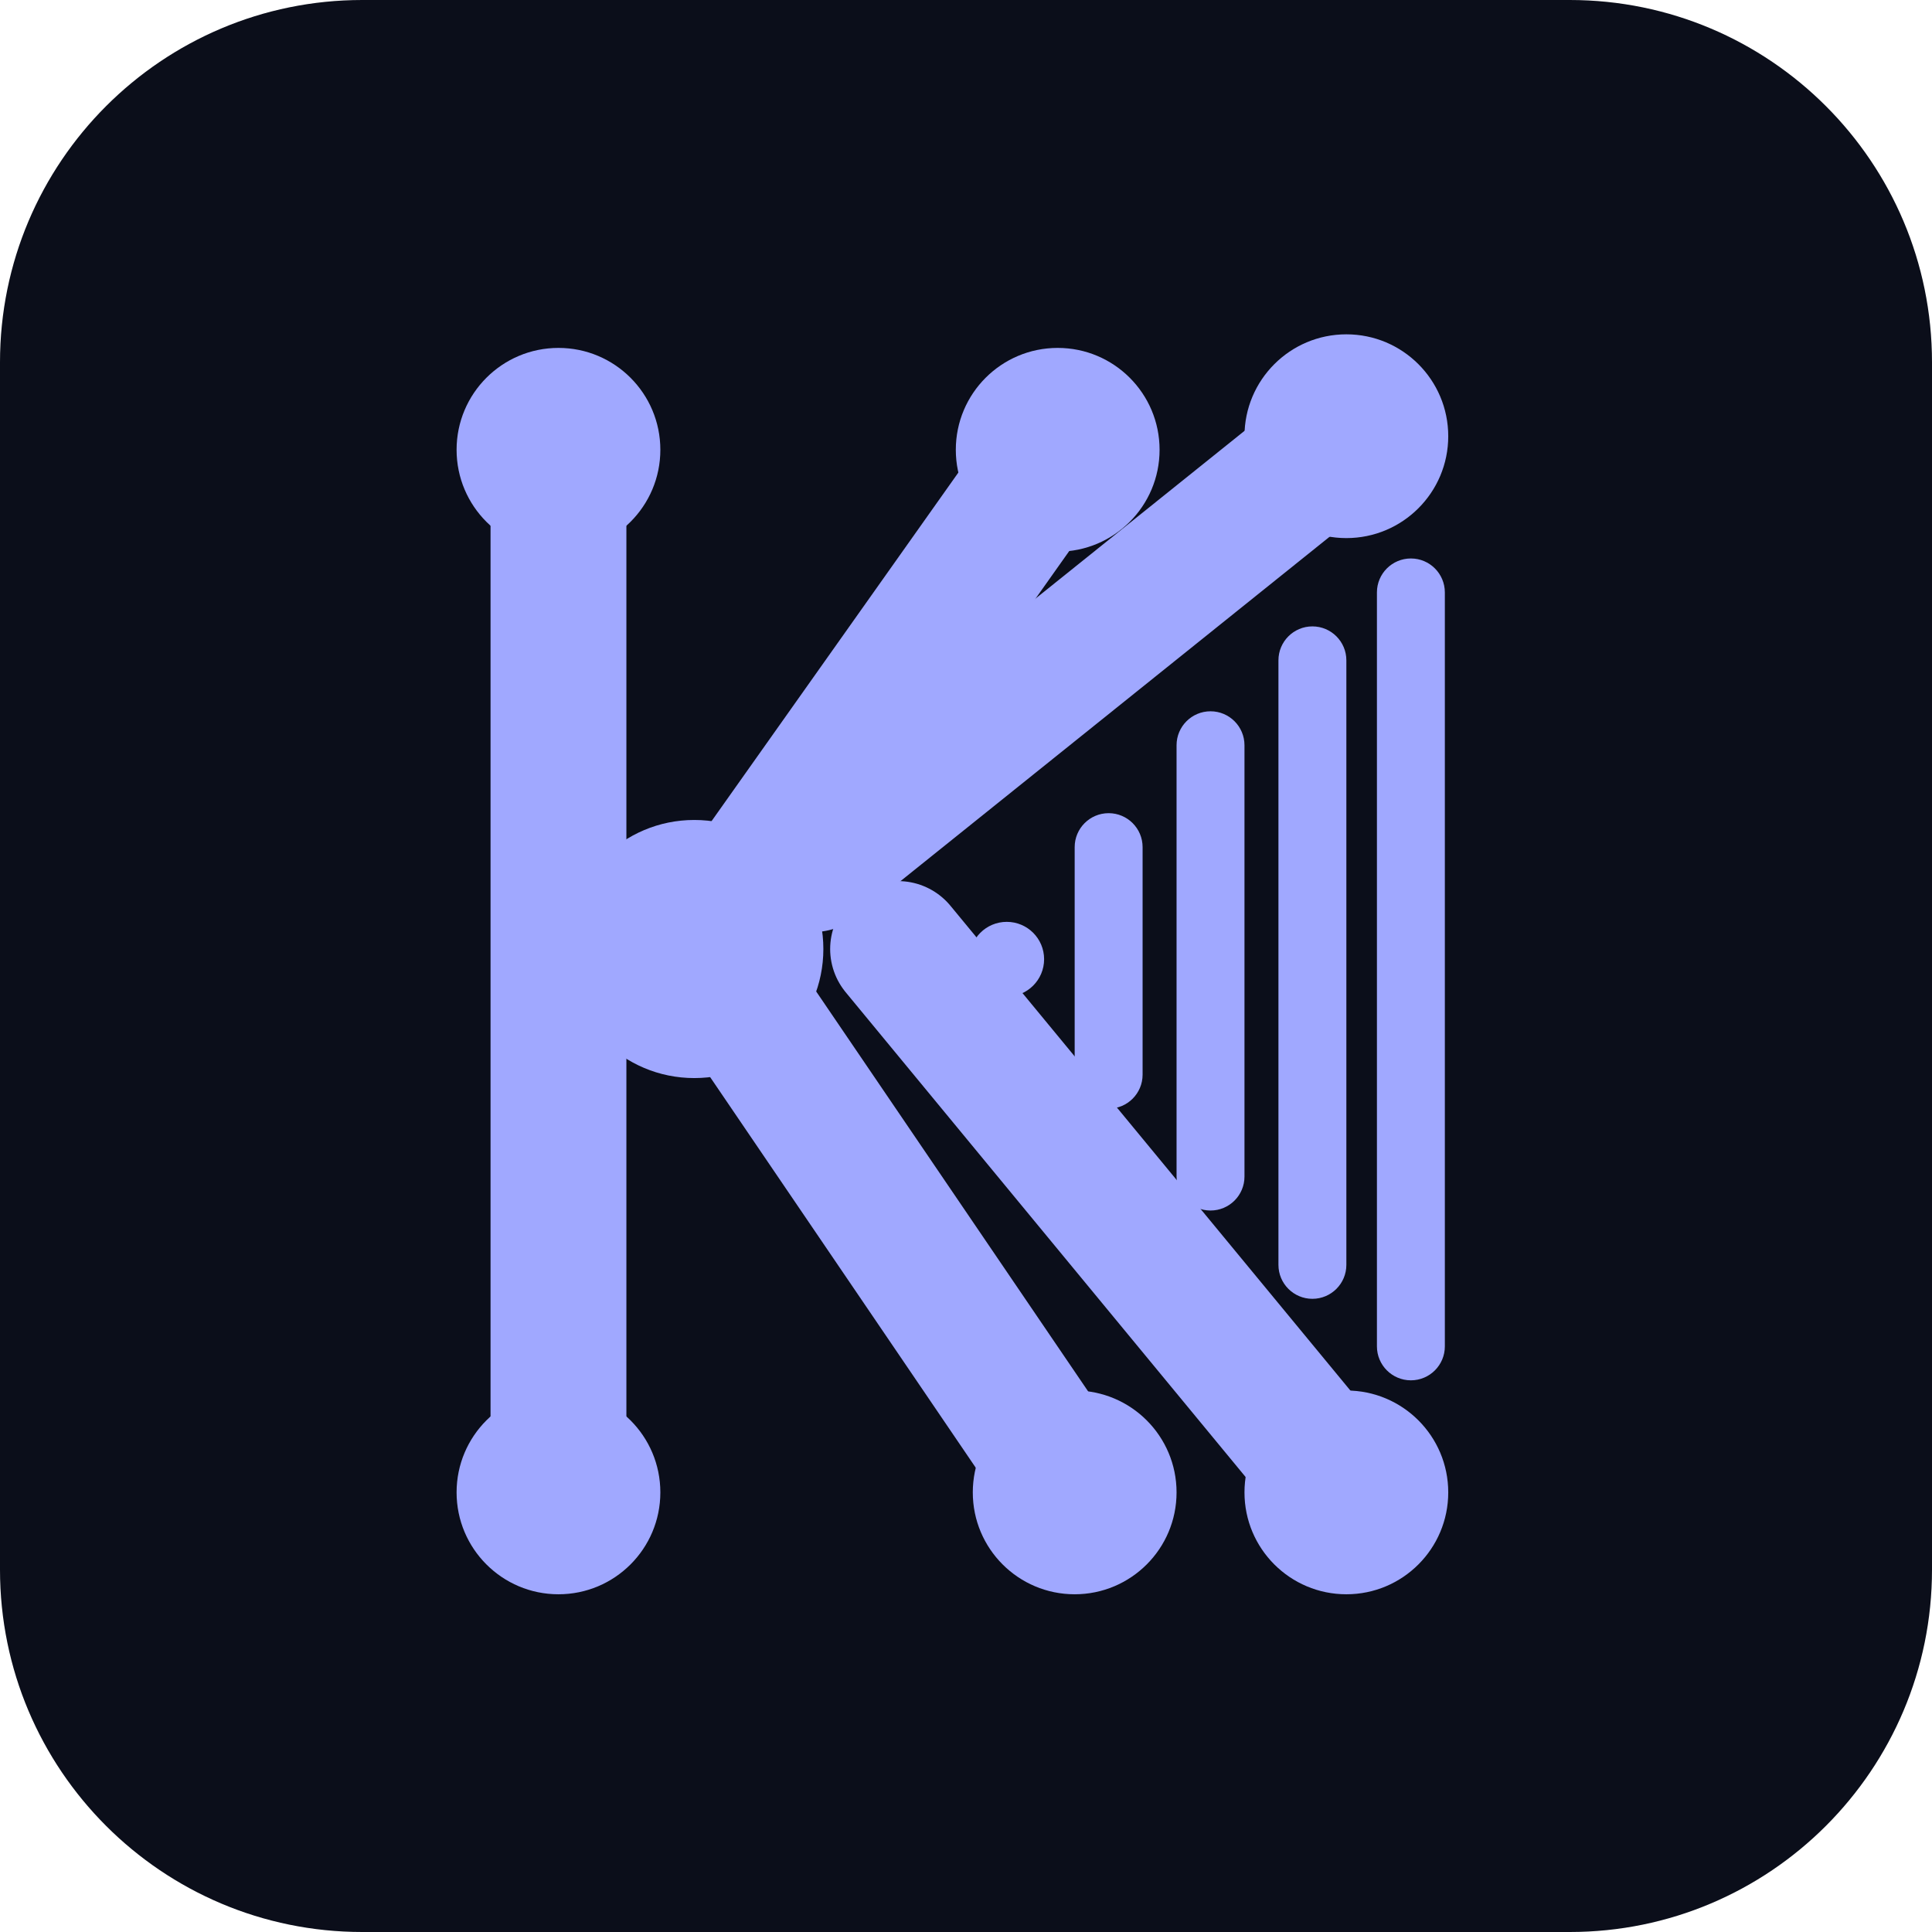
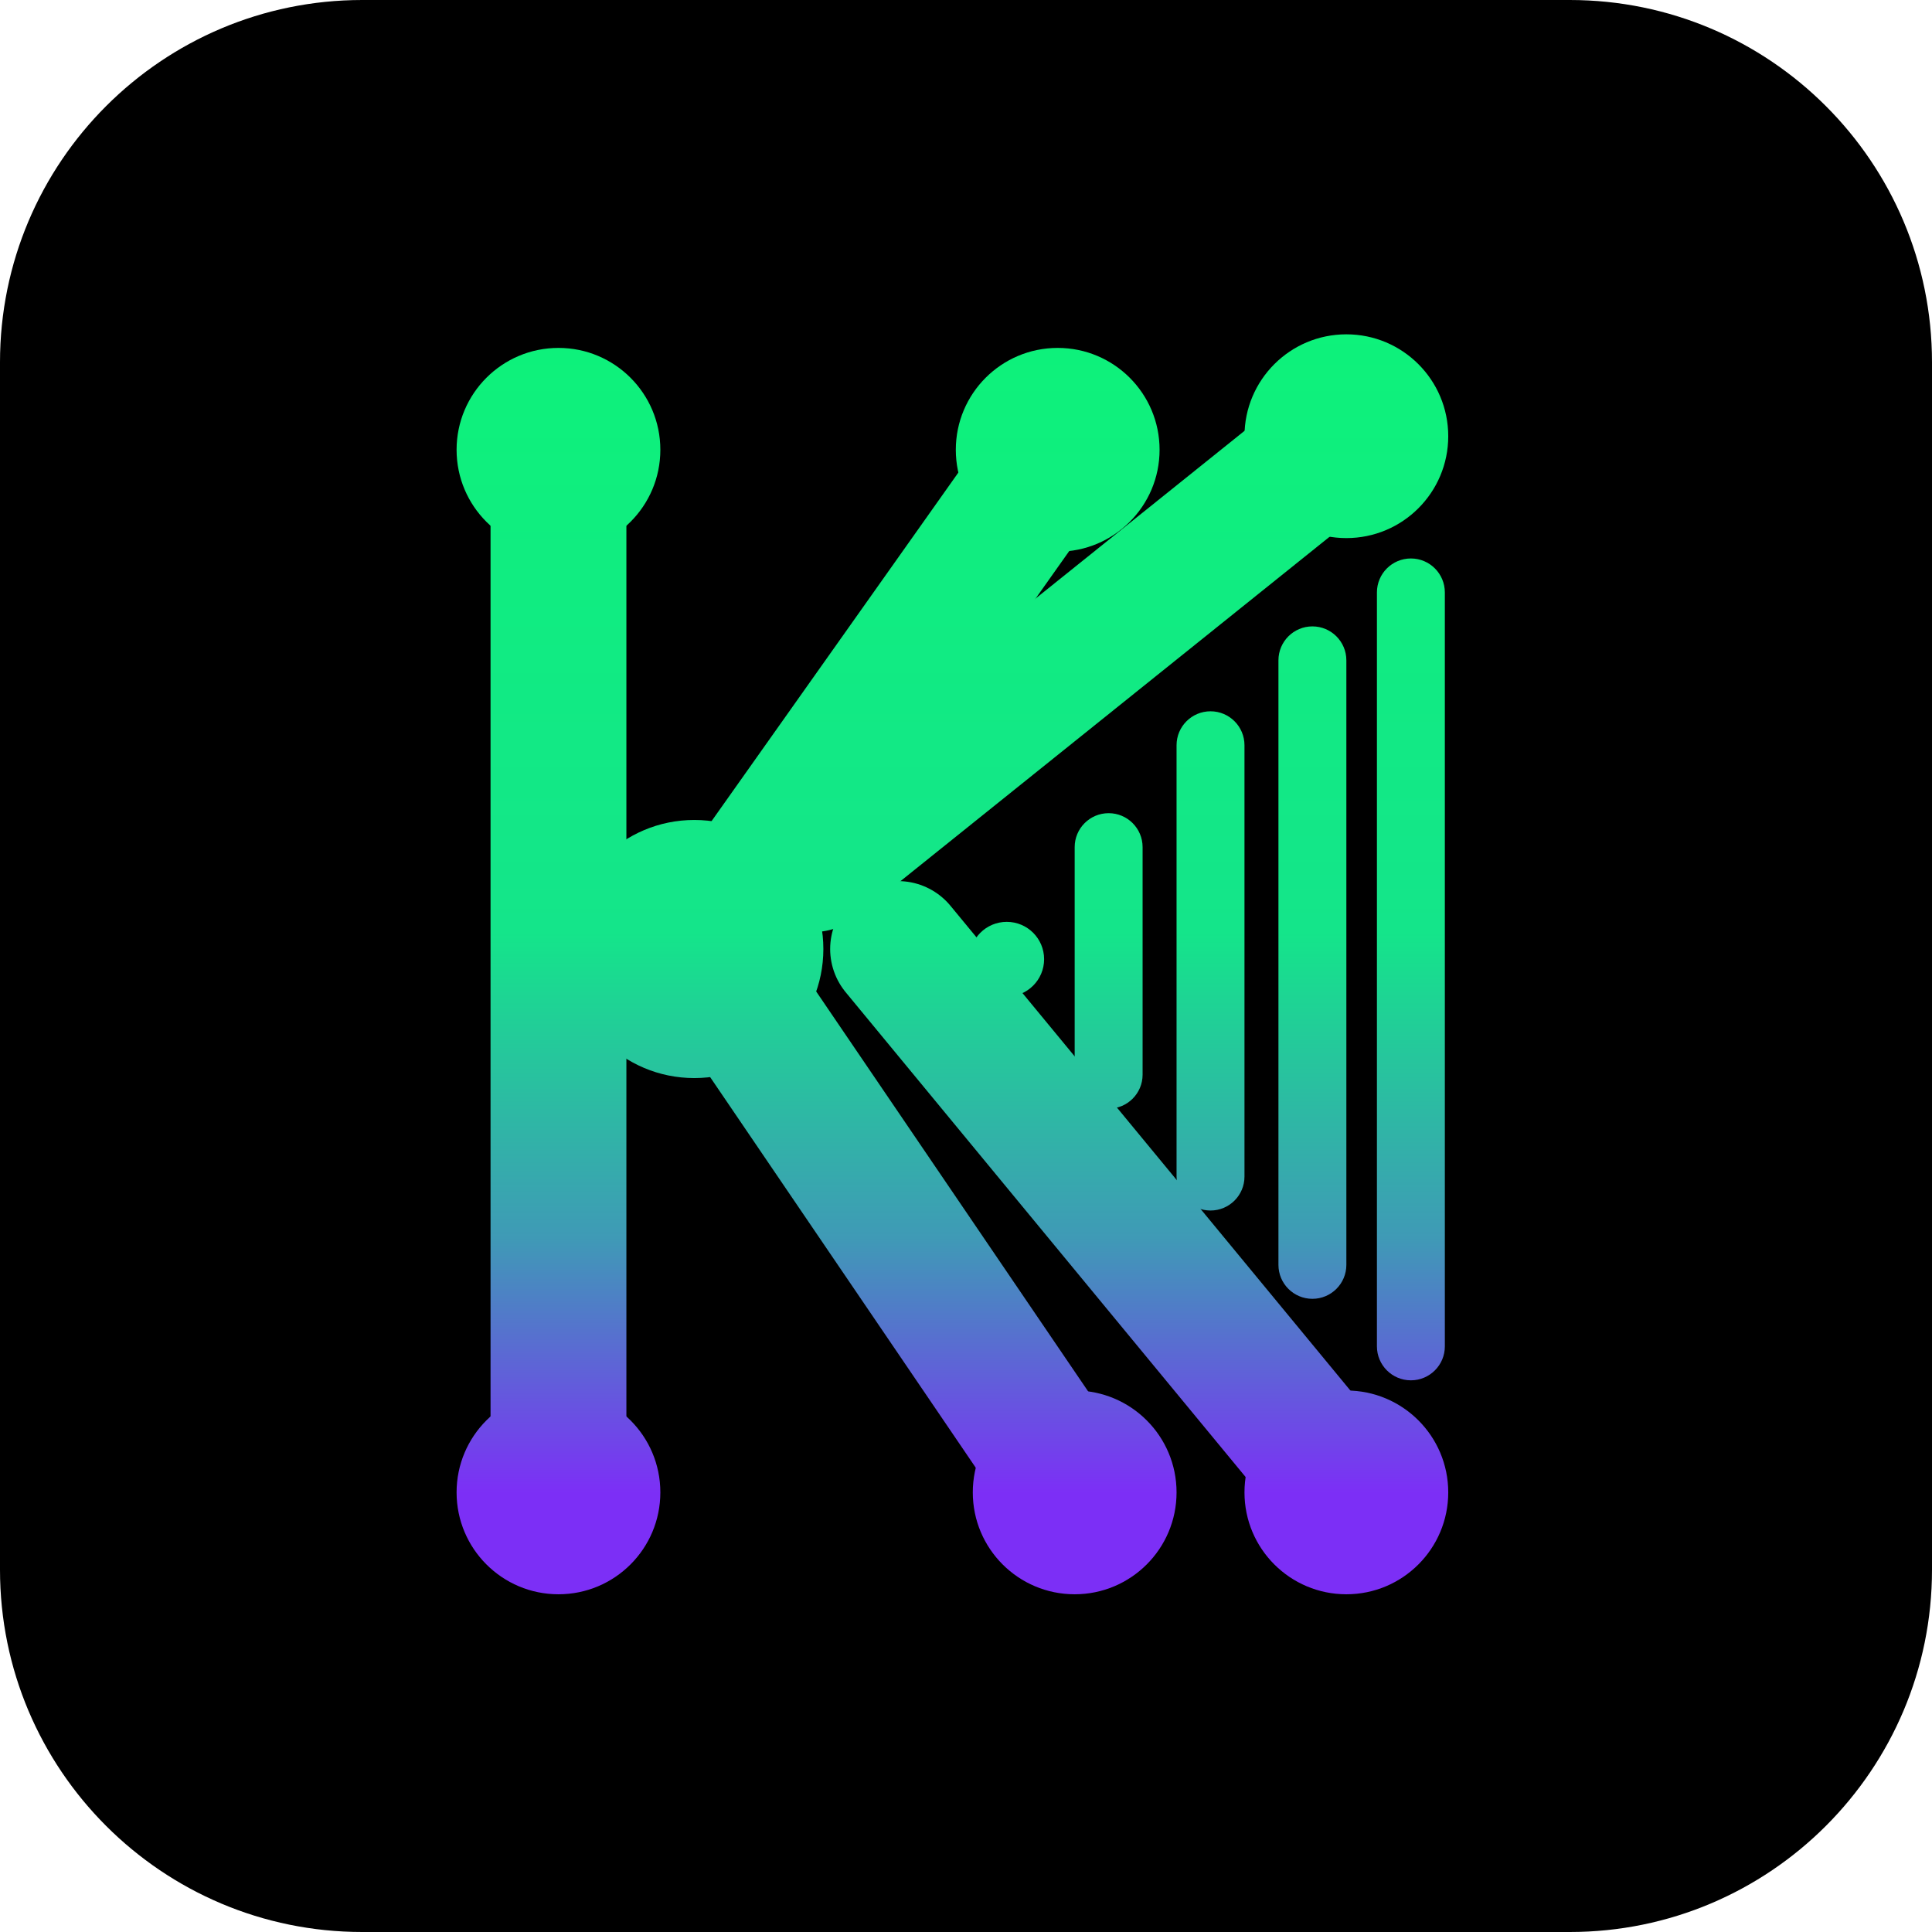
<svg xmlns="http://www.w3.org/2000/svg" viewBox="0 0 64 64">
-   <rect width="64" height="64" rx="12" fill="#0B0E1A" />
+   <rect width="64" height="64" rx="12" fill="#000" />
  <svg x="14" y="8" width="36" height="48" viewBox="85 25 320 390">
-     <g stroke="#A0A8FF" stroke-width="40" stroke-linecap="round" stroke-linejoin="round">
+     <defs>
+       <linearGradient id="g" gradientUnits="userSpaceOnUse" x1="0" y1="30" x2="0" y2="405">
+         <stop offset="0" stop-color="#0DF27A" />
+         <stop offset=".48" stop-color="#14E58A" />
+         <stop offset=".72" stop-color="#3F9AB6" />
+         <stop offset=".92" stop-color="#7C2FF6" />
+         <stop offset="1" stop-color="#7C2FF6" />
+       </linearGradient>
+     </defs>
+     <g stroke="url(#g)" stroke-width="40" stroke-linecap="round" stroke-linejoin="round">
      <path d="M125 68V375" />
      <path d="M175 205L272 68" />
      <path d="M200 190L357 64" />
      <path d="M175 225L277 375" />
      <path d="M225 215L357 375" />
    </g>
-     <g fill="#A0A8FF">
+     <g fill="url(#g)">
      <circle cx="125" cy="68" r="30" />
      <circle cx="272" cy="68" r="30" />
      <circle cx="357" cy="64" r="30" />
      <circle cx="125" cy="375" r="30" />
      <circle cx="277" cy="375" r="30" />
      <circle cx="357" cy="375" r="30" />
      <circle cx="165" cy="215" r="38" />
      <circle cx="257" cy="218" r="11" />
      <rect x="277" y="175" width="20" height="87" rx="10" />
      <rect x="307" y="145" width="20" height="147" rx="10" />
      <rect x="337" y="120" width="20" height="198" rx="10" />
      <rect x="366" y="100" width="20" height="242" rx="10" />
    </g>
  </svg>
</svg>
